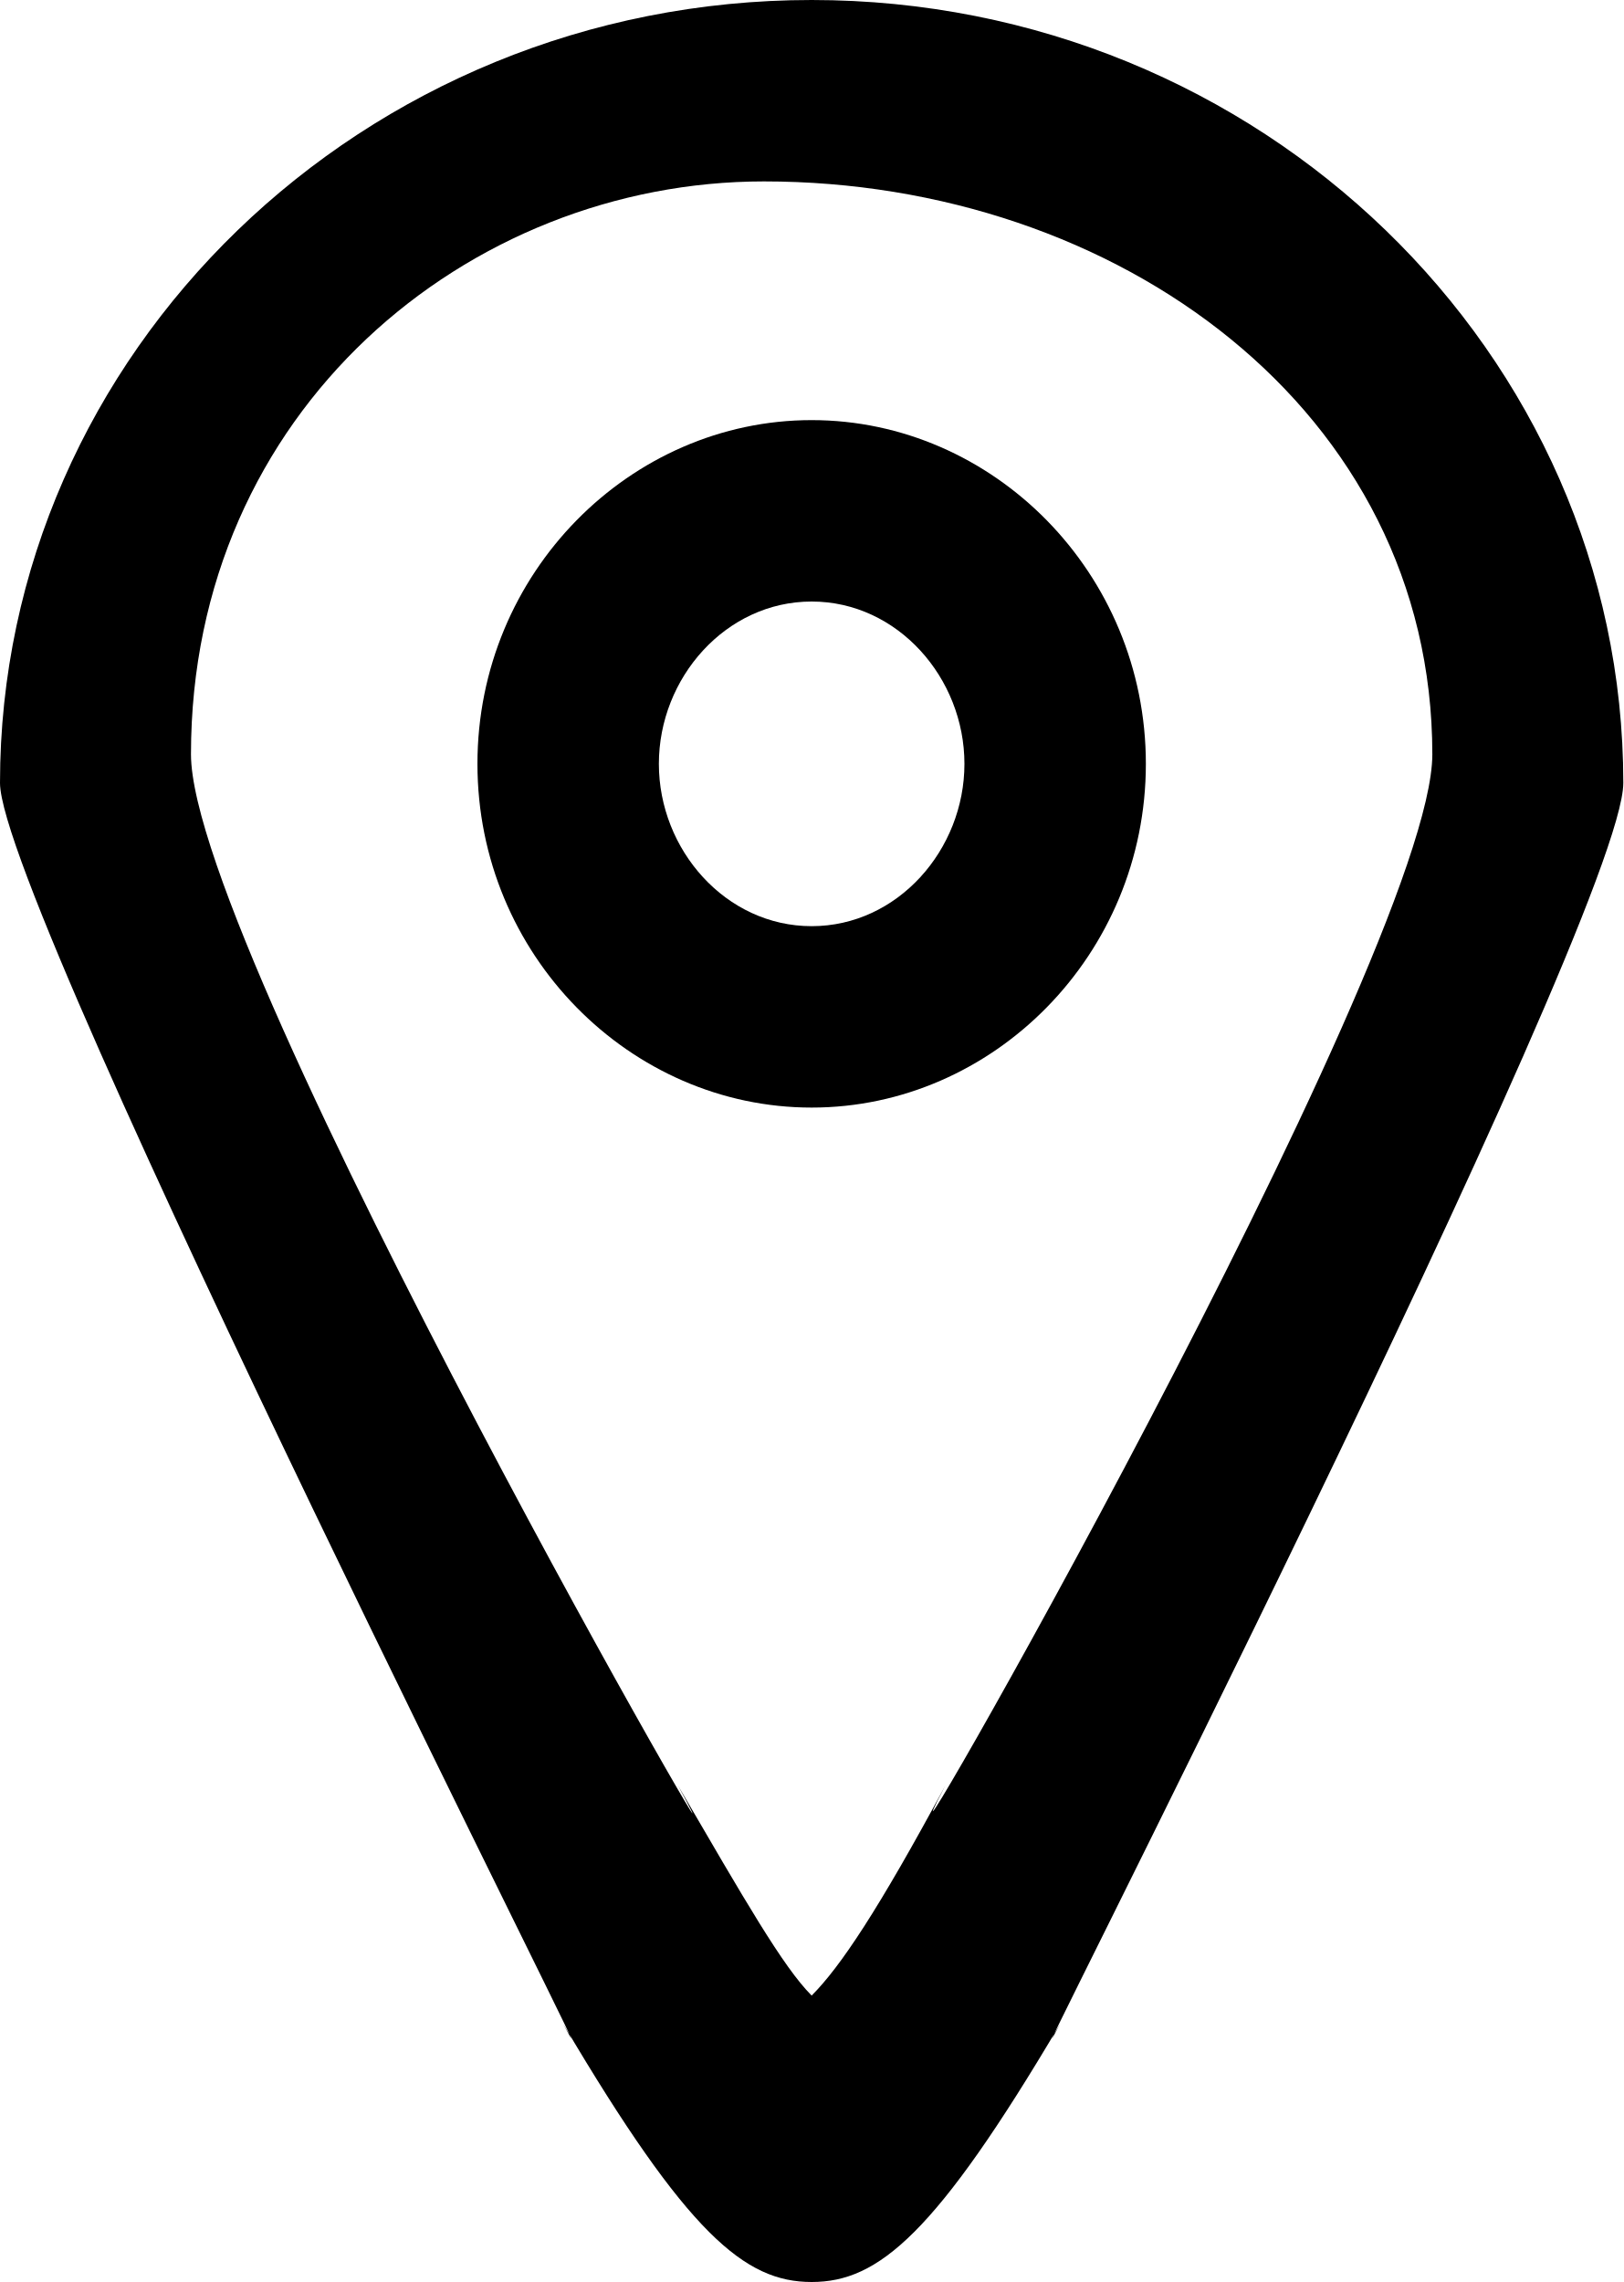
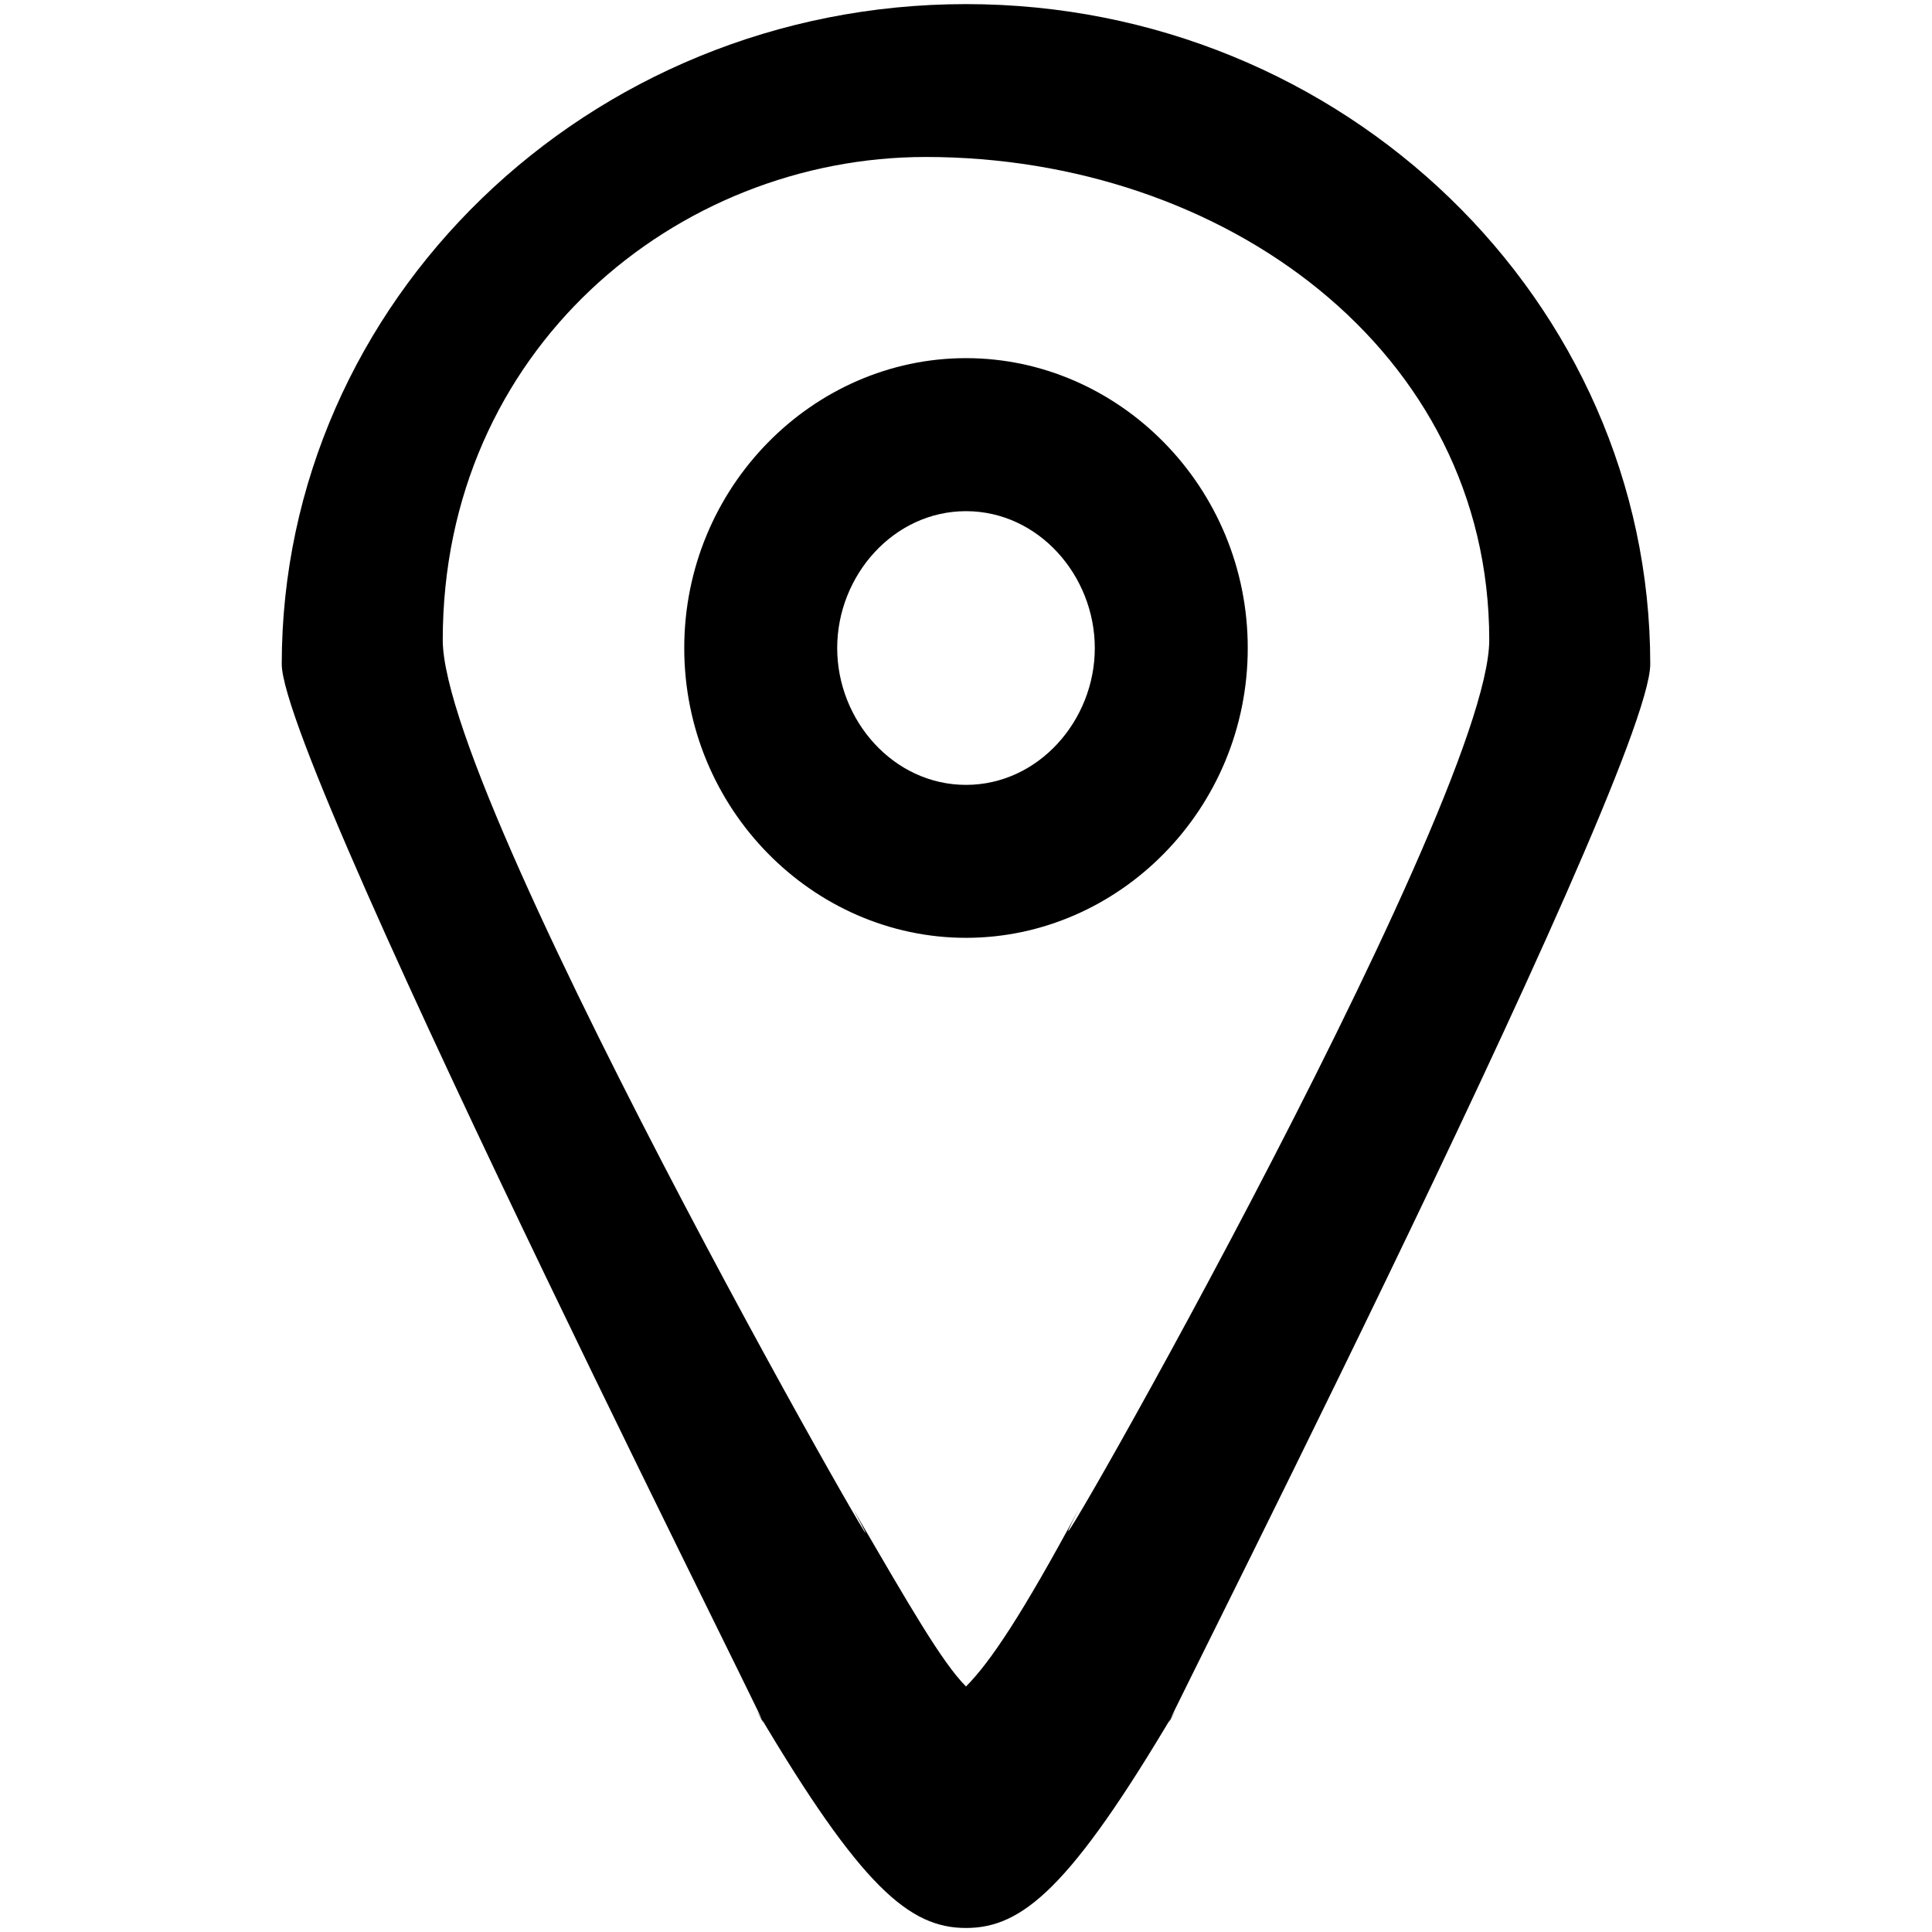
- <svg xmlns="http://www.w3.org/2000/svg" version="1.1" id="Слой_1" x="0px" y="0px" width="17px" height="23.9px" viewBox="-620 -409.9 17 23.9" style="enable-background:new -620 -409.9 17 23.9;" xml:space="preserve">
-   <path d="M-611.5-386c-0.7,0-1.3-0.5-2.6-2.7c0.9,1.7-5.9-11.7-5.9-13c0-4.5,3.8-8.2,8.5-8.2s8.5,3.7,8.5,8.2c0,1.4-6.8,14.7-5.9,13  C-610.2-386.5-610.8-386-611.5-386z M-612-408c-3.1,0-6,2.4-6,6c0,2.1,6.3,13,5.1,10.8c0.7,1.2,1.1,1.9,1.4,2.2  c0.3-0.3,0.7-0.9,1.4-2.2c-1.1,2.1,5.1-8.7,5.1-10.8C-605-405.6-608.3-408-612-408z" />
-   <path d="M-611.5-398.3c-1.9,0-3.5-1.6-3.5-3.6s1.6-3.6,3.5-3.6s3.5,1.6,3.5,3.6S-609.6-398.3-611.5-398.3z M-611.5-403.6  c-0.9,0-1.6,0.8-1.6,1.7c0,0.9,0.7,1.7,1.6,1.7s1.6-0.8,1.6-1.7S-610.6-403.6-611.5-403.6z" />
+ <svg xmlns="http://www.w3.org/2000/svg" version="1.1" id="Слой_1" x="0px" y="0px" width="24px" height="24px" viewBox="8.5 -43.95 24 24" style="enable-background:new 8.5 -43.95 24 24;" xml:space="preserve">
+   <path d="M20.5-20c-0.7,0-1.3-0.5-2.6-2.7C18.8-21,12-34.4,12-35.7c0-4.5,3.8-8.199,8.5-8.199S29-40.2,29-35.7c0,1.4-6.8,14.7-5.9,13  C21.8-20.5,21.2-20,20.5-20z M20-42c-3.1,0-6,2.4-6,6c0,2.101,6.3,13,5.1,10.8c0.7,1.2,1.101,1.9,1.4,2.2c0.3-0.3,0.7-0.899,1.4-2.2  C20.8-23.1,27-33.9,27-36C27-39.6,23.7-42,20-42z" />
+   <path d="M20.5-32.3c-1.9,0-3.5-1.6-3.5-3.6s1.6-3.601,3.5-3.601S24-37.9,24-35.9S22.4-32.3,20.5-32.3z M20.5-37.6  c-0.9,0-1.6,0.8-1.6,1.7C18.9-35,19.6-34.2,20.5-34.2s1.6-0.8,1.6-1.699C22.1-36.8,21.4-37.6,20.5-37.6z" />
</svg>
